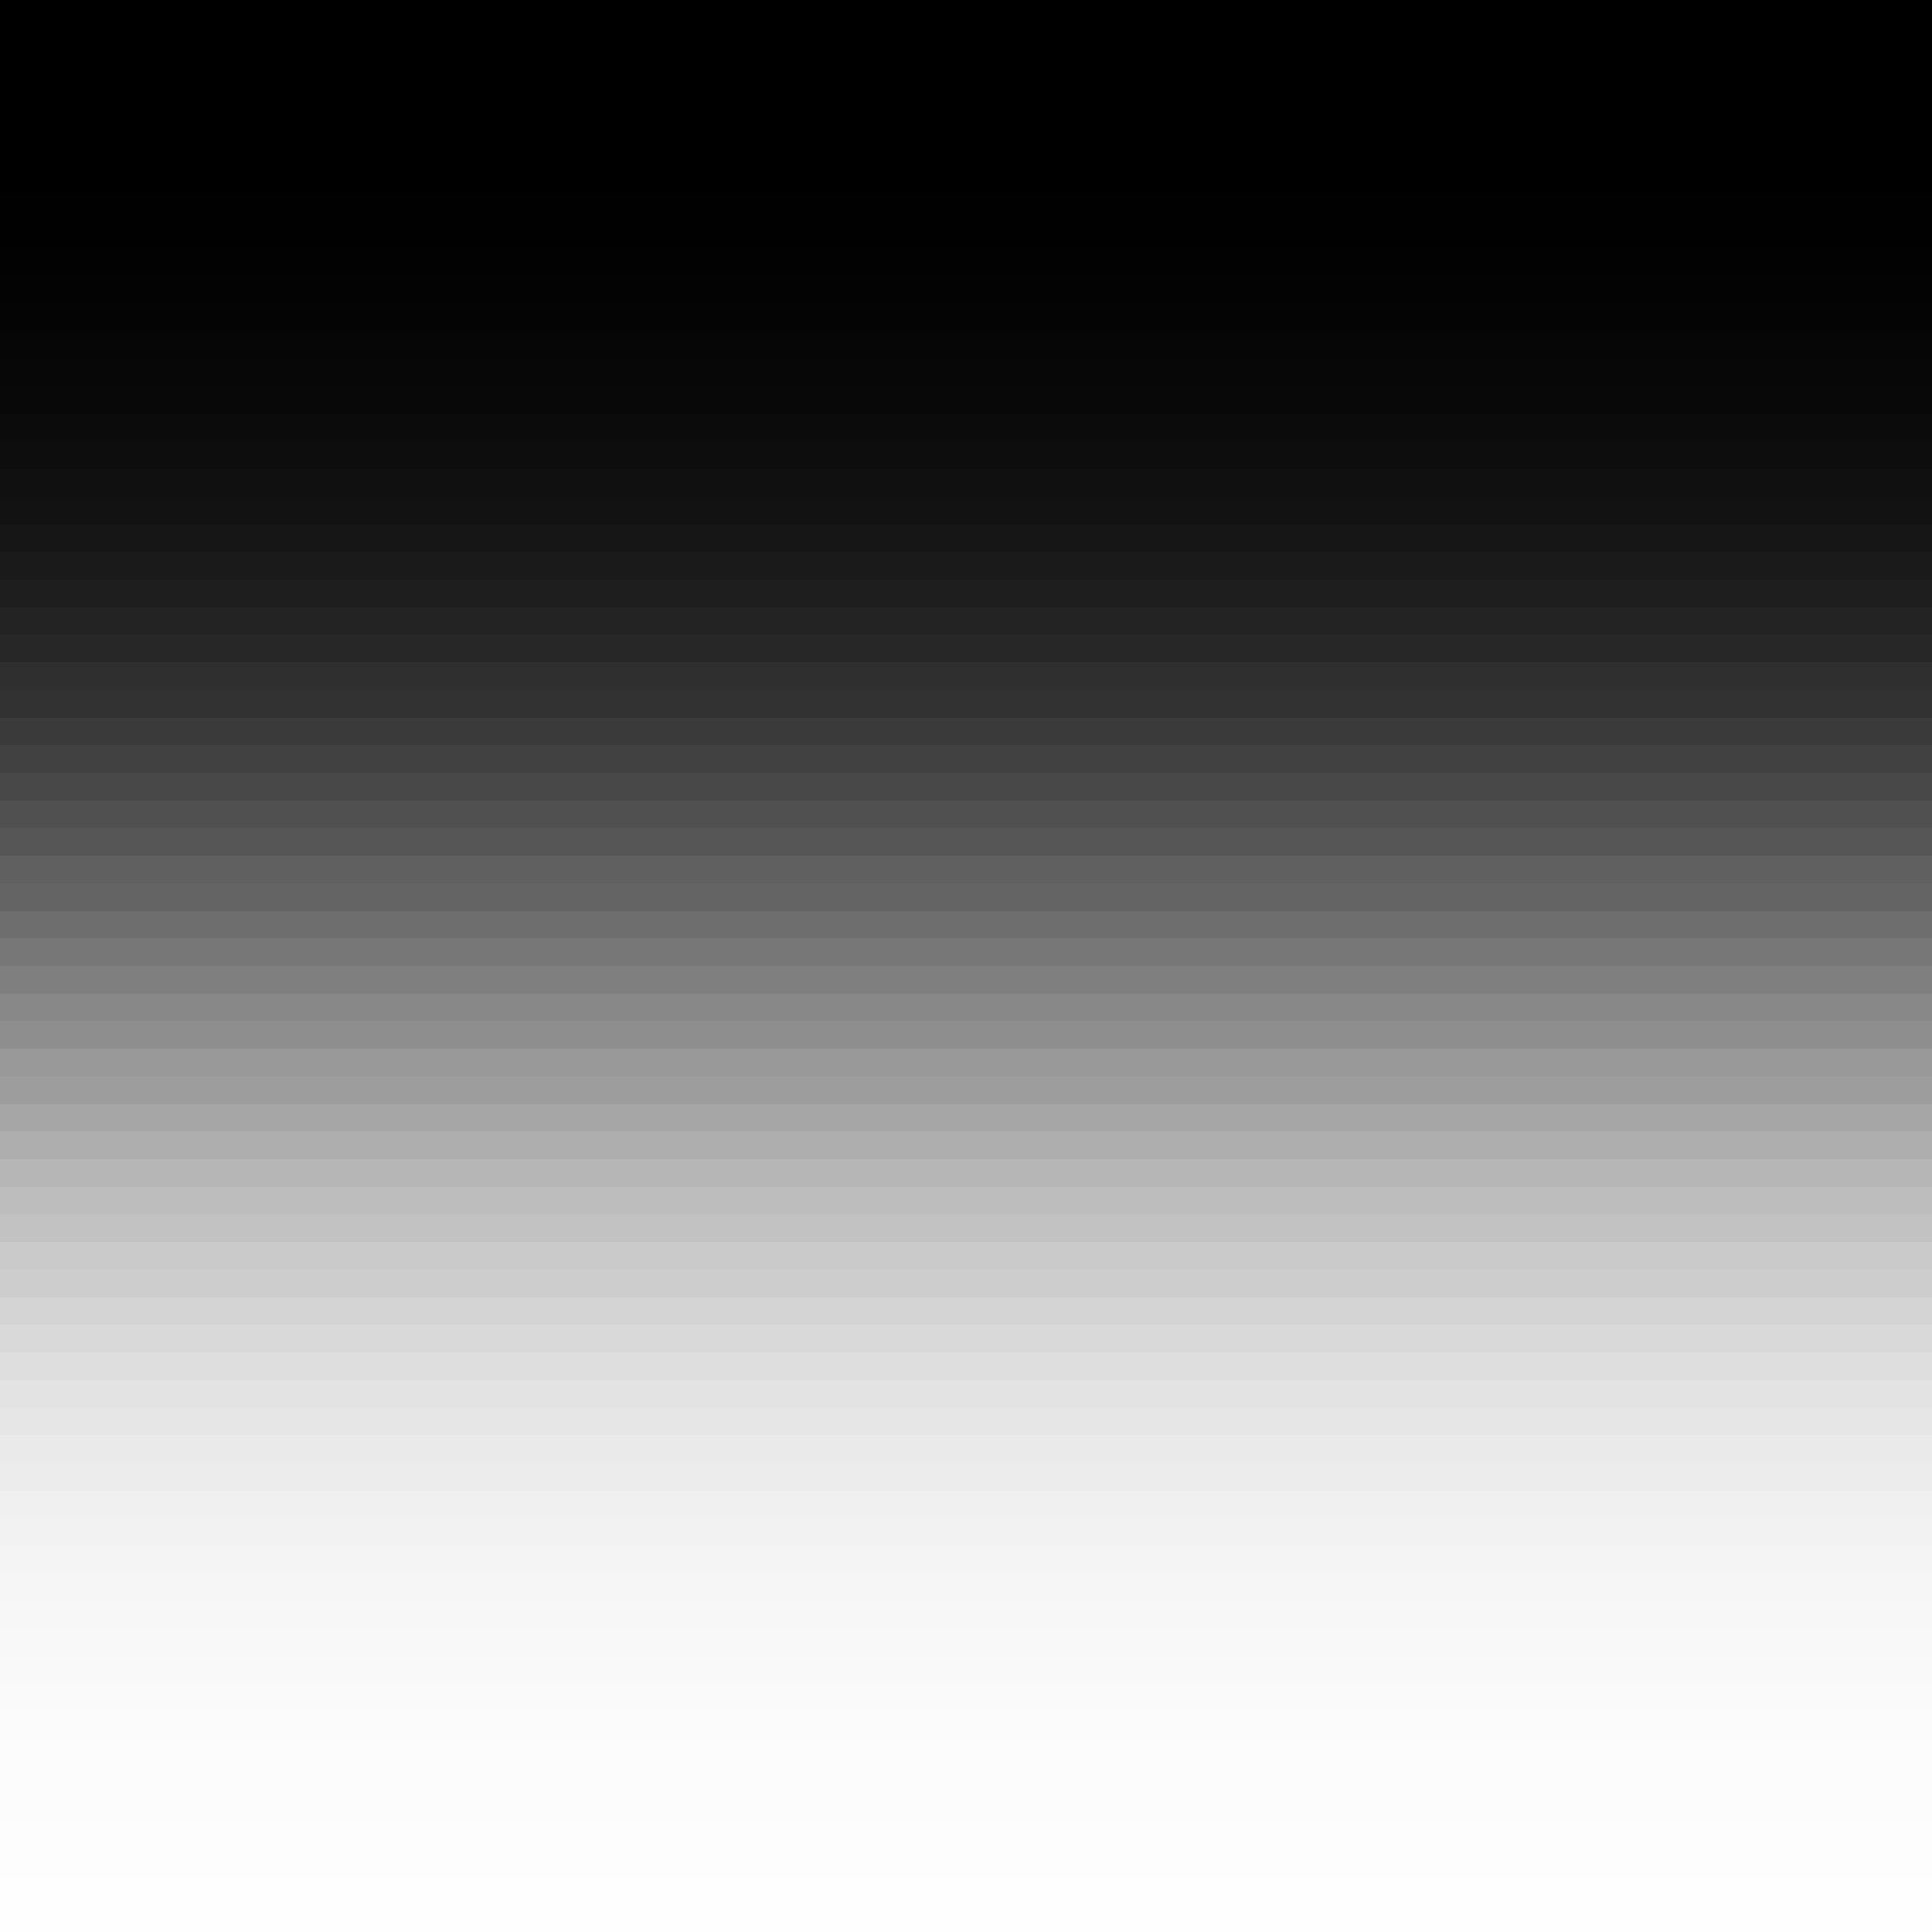
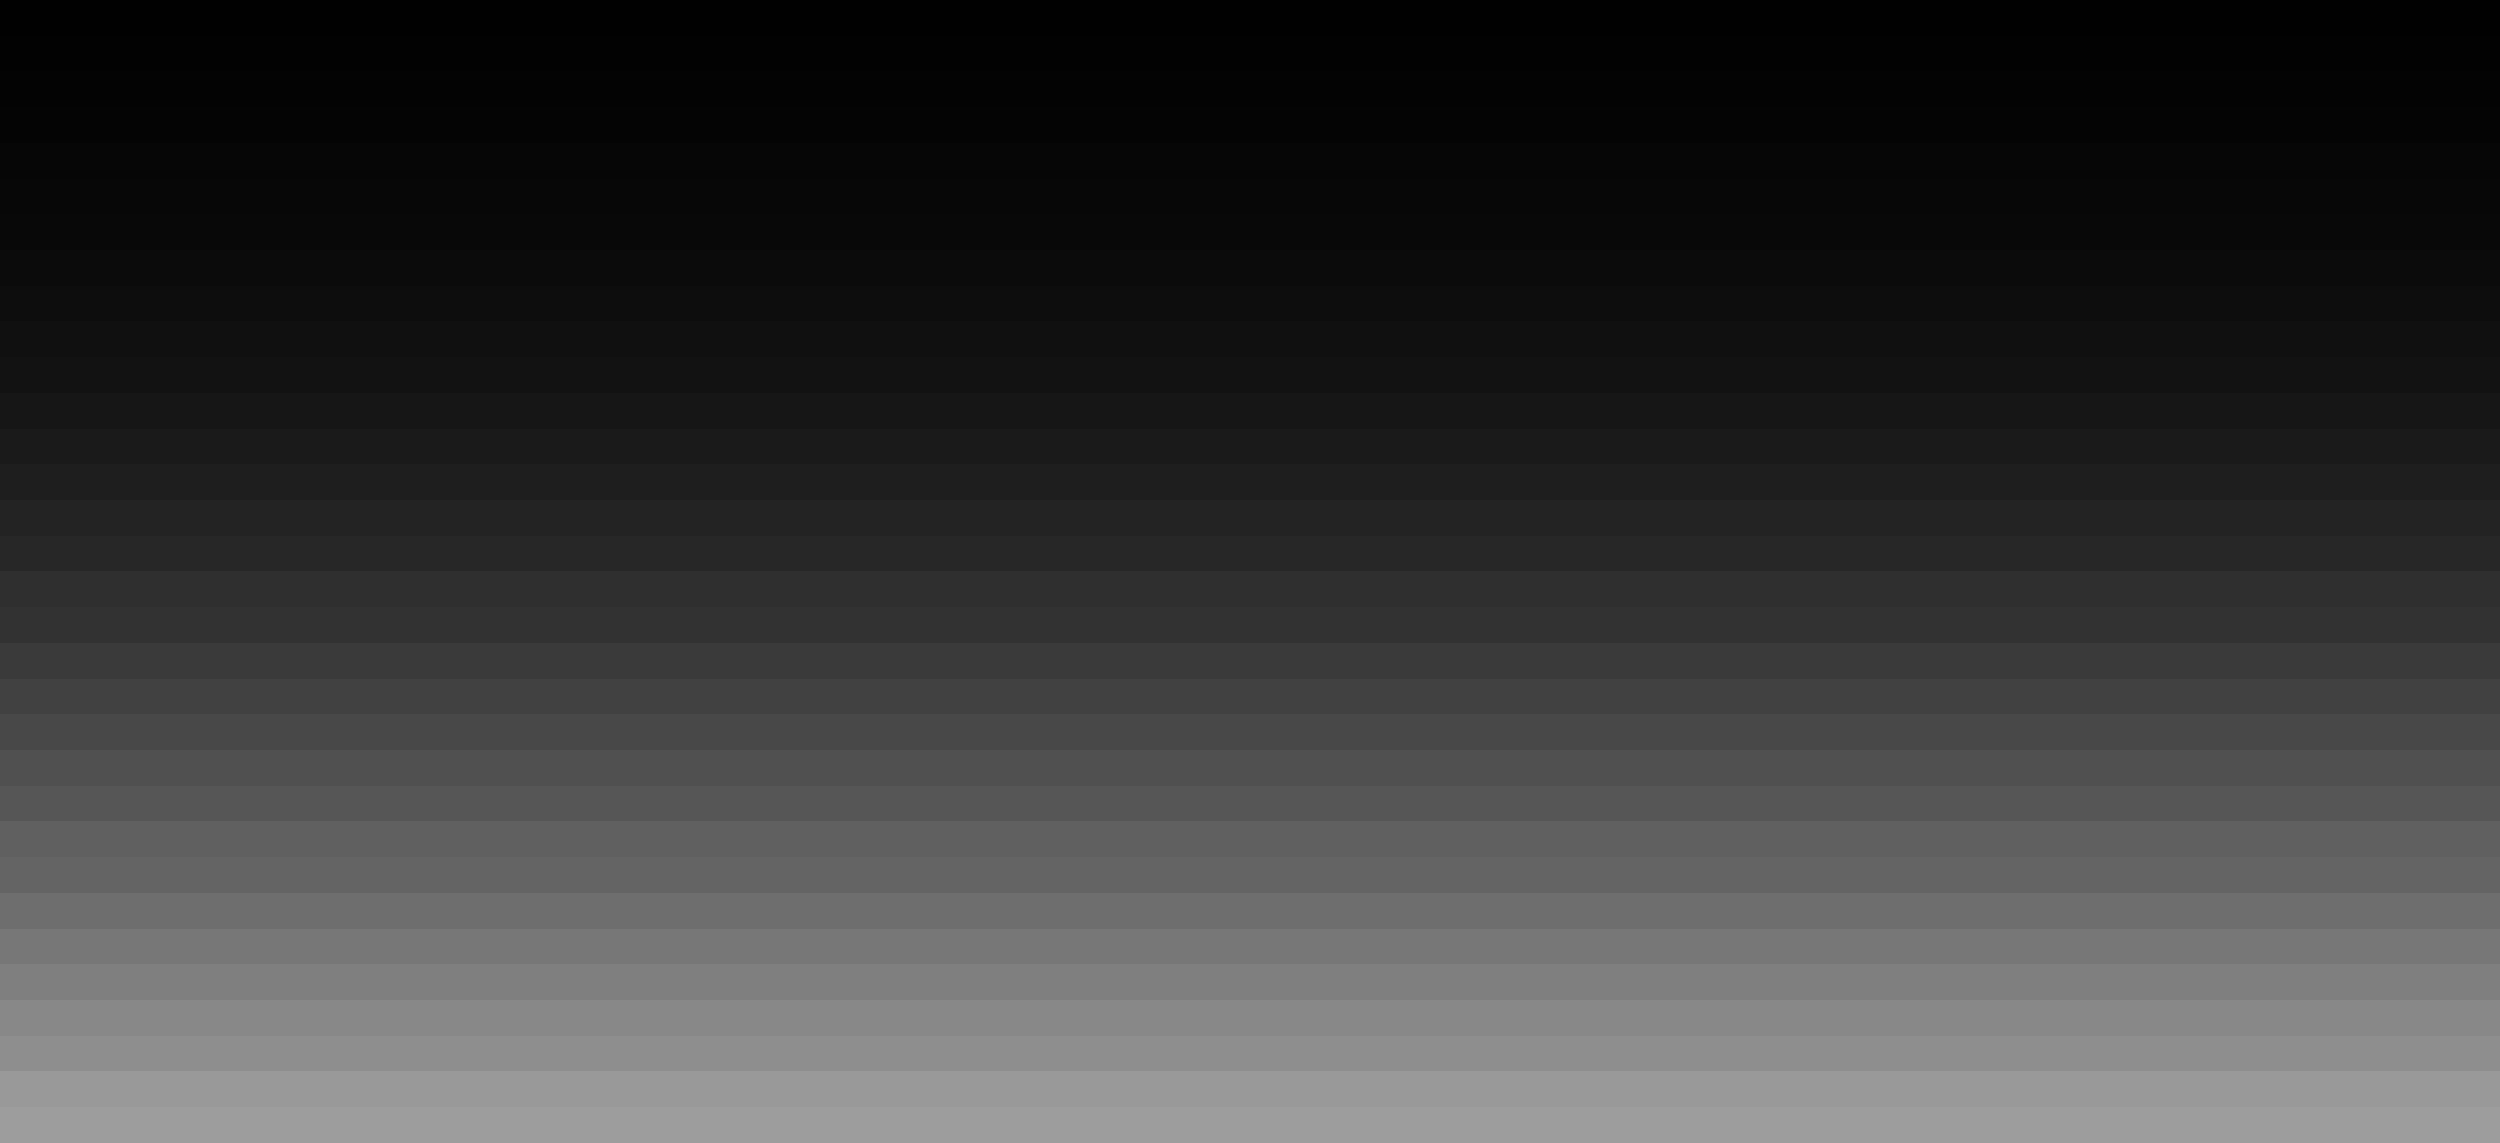
- <svg xmlns="http://www.w3.org/2000/svg" version="1.1" width="70" height="70" shape-rendering="crispEdges">
-   <rect x="0" y="0" width="70" height="7" fill="#000000" />
-   <rect x="0" y="7" width="70" height="2" fill="#010101" />
-   <rect x="0" y="9" width="70" height="1" fill="#020202" />
-   <rect x="0" y="10" width="70" height="1" fill="#030303" />
-   <rect x="0" y="11" width="70" height="1" fill="#040404" />
-   <rect x="0" y="12" width="70" height="1" fill="#060606" />
-   <rect x="0" y="13" width="70" height="1" fill="#070707" />
-   <rect x="0" y="14" width="70" height="1" fill="#080808" />
-   <rect x="0" y="15" width="70" height="1" fill="#0B0B0B" />
-   <rect x="0" y="16" width="70" height="1" fill="#0D0D0D" />
-   <rect x="0" y="17" width="70" height="1" fill="#101010" />
-   <rect x="0" y="18" width="70" height="1" fill="#121212" />
-   <rect x="0" y="19" width="70" height="1" fill="#161616" />
-   <rect x="0" y="20" width="70" height="1" fill="#1A1A1A" />
-   <rect x="0" y="21" width="70" height="1" fill="#1E1E1E" />
-   <rect x="0" y="22" width="70" height="1" fill="#232323" />
-   <rect x="0" y="23" width="70" height="1" fill="#272727" />
-   <rect x="0" y="24" width="70" height="1" fill="#2F2F2F" />
-   <rect x="0" y="25" width="70" height="1" fill="#323232" />
-   <rect x="0" y="26" width="70" height="1" fill="#3A3A3A" />
-   <rect x="0" y="27" width="70" height="1" fill="#414141" />
-   <rect x="0" y="28" width="70" height="1" fill="#484848" />
-   <rect x="0" y="29" width="70" height="1" fill="#505050" />
-   <rect x="0" y="30" width="70" height="1" fill="#565656" />
-   <rect x="0" y="31" width="70" height="1" fill="#606060" />
-   <rect x="0" y="32" width="70" height="1" fill="#646464" />
-   <rect x="0" y="33" width="70" height="1" fill="#6E6E6E" />
-   <rect x="0" y="34" width="70" height="1" fill="#777777" />
-   <rect x="0" y="35" width="70" height="1" fill="#7F7F7F" />
-   <rect x="0" y="36" width="70" height="1" fill="#888888" />
-   <rect x="0" y="37" width="70" height="1" fill="#8E8E8E" />
-   <rect x="0" y="38" width="70" height="1" fill="#999999" />
-   <rect x="0" y="39" width="70" height="1" fill="#9D9D9D" />
-   <rect x="0" y="40" width="70" height="1" fill="#A6A6A6" />
-   <rect x="0" y="41" width="70" height="1" fill="#AEAEAE" />
-   <rect x="0" y="42" width="70" height="1" fill="#B6B6B6" />
-   <rect x="0" y="43" width="70" height="1" fill="#BDBDBD" />
-   <rect x="0" y="44" width="70" height="1" fill="#C2C2C2" />
-   <rect x="0" y="45" width="70" height="1" fill="#CACACA" />
-   <rect x="0" y="46" width="70" height="1" fill="#CDCDCD" />
-   <rect x="0" y="47" width="70" height="1" fill="#D4D4D4" />
-   <rect x="0" y="48" width="70" height="1" fill="#D9D9D9" />
-   <rect x="0" y="49" width="70" height="1" fill="#DEDEDE" />
-   <rect x="0" y="50" width="70" height="1" fill="#E3E3E3" />
-   <rect x="0" y="51" width="70" height="1" fill="#E6E6E6" />
-   <rect x="0" y="52" width="70" height="1" fill="#EAEAEA" />
-   <rect x="0" y="53" width="70" height="1" fill="#ECECEC" />
-   <rect x="0" y="54" width="70" height="1" fill="#F0F0F0" />
-   <rect x="0" y="55" width="70" height="1" fill="#F2F2F2" />
-   <rect x="0" y="56" width="70" height="1" fill="#F4F4F4" />
-   <rect x="0" y="57" width="70" height="1" fill="#F6F6F6" />
-   <rect x="0" y="58" width="70" height="1" fill="#F7F7F7" />
-   <rect x="0" y="59" width="70" height="1" fill="#F8F8F8" />
-   <rect x="0" y="60" width="70" height="1" fill="#F9F9F9" />
-   <rect x="0" y="61" width="70" height="1" fill="#FAFAFA" />
-   <rect x="0" y="62" width="70" height="1" fill="#FBFBFB" />
-   <rect x="0" y="63" width="70" height="3" fill="#FCFCFC" />
-   <rect x="0" y="66" width="70" height="2" fill="#FDFDFD" />
-   <rect x="0" y="68" width="70" height="2" fill="#FEFEFE" />
+ <svg xmlns="http://www.w3.org/2000/svg" version="1.1" width="70" height="32" shape-rendering="crispEdges">
+   <rect x="0" y="0" width="70" height="1" fill="#010101" />
+   <rect x="0" y="1" width="70" height="1" fill="#020202" />
+   <rect x="0" y="2" width="70" height="1" fill="#030303" />
+   <rect x="0" y="3" width="70" height="1" fill="#040404" />
+   <rect x="0" y="4" width="70" height="1" fill="#060606" />
+   <rect x="0" y="5" width="70" height="1" fill="#070707" />
+   <rect x="0" y="6" width="70" height="1" fill="#080808" />
+   <rect x="0" y="7" width="70" height="1" fill="#0B0B0B" />
+   <rect x="0" y="8" width="70" height="1" fill="#0D0D0D" />
+   <rect x="0" y="9" width="70" height="1" fill="#101010" />
+   <rect x="0" y="10" width="70" height="1" fill="#121212" />
+   <rect x="0" y="11" width="70" height="1" fill="#161616" />
+   <rect x="0" y="12" width="70" height="1" fill="#1A1A1A" />
+   <rect x="0" y="13" width="70" height="1" fill="#1E1E1E" />
+   <rect x="0" y="14" width="70" height="1" fill="#232323" />
+   <rect x="0" y="15" width="70" height="1" fill="#272727" />
+   <rect x="0" y="16" width="70" height="1" fill="#2F2F2F" />
+   <rect x="0" y="17" width="70" height="1" fill="#323232" />
+   <rect x="0" y="18" width="70" height="1" fill="#3A3A3A" />
+   <rect x="0" y="19" width="70" height="1" fill="#414141" />
+   <rect x="0" y="20" width="70" height="1" fill="#484848" />
+   <rect x="0" y="21" width="70" height="1" fill="#505050" />
+   <rect x="0" y="22" width="70" height="1" fill="#565656" />
+   <rect x="0" y="23" width="70" height="1" fill="#606060" />
+   <rect x="0" y="24" width="70" height="1" fill="#646464" />
+   <rect x="0" y="25" width="70" height="1" fill="#6E6E6E" />
+   <rect x="0" y="26" width="70" height="1" fill="#777777" />
+   <rect x="0" y="27" width="70" height="1" fill="#7F7F7F" />
+   <rect x="0" y="28" width="70" height="1" fill="#888888" />
+   <rect x="0" y="29" width="70" height="1" fill="#8E8E8E" />
+   <rect x="0" y="30" width="70" height="1" fill="#999999" />
+   <rect x="0" y="31" width="70" height="1" fill="#9D9D9D" />
</svg>
